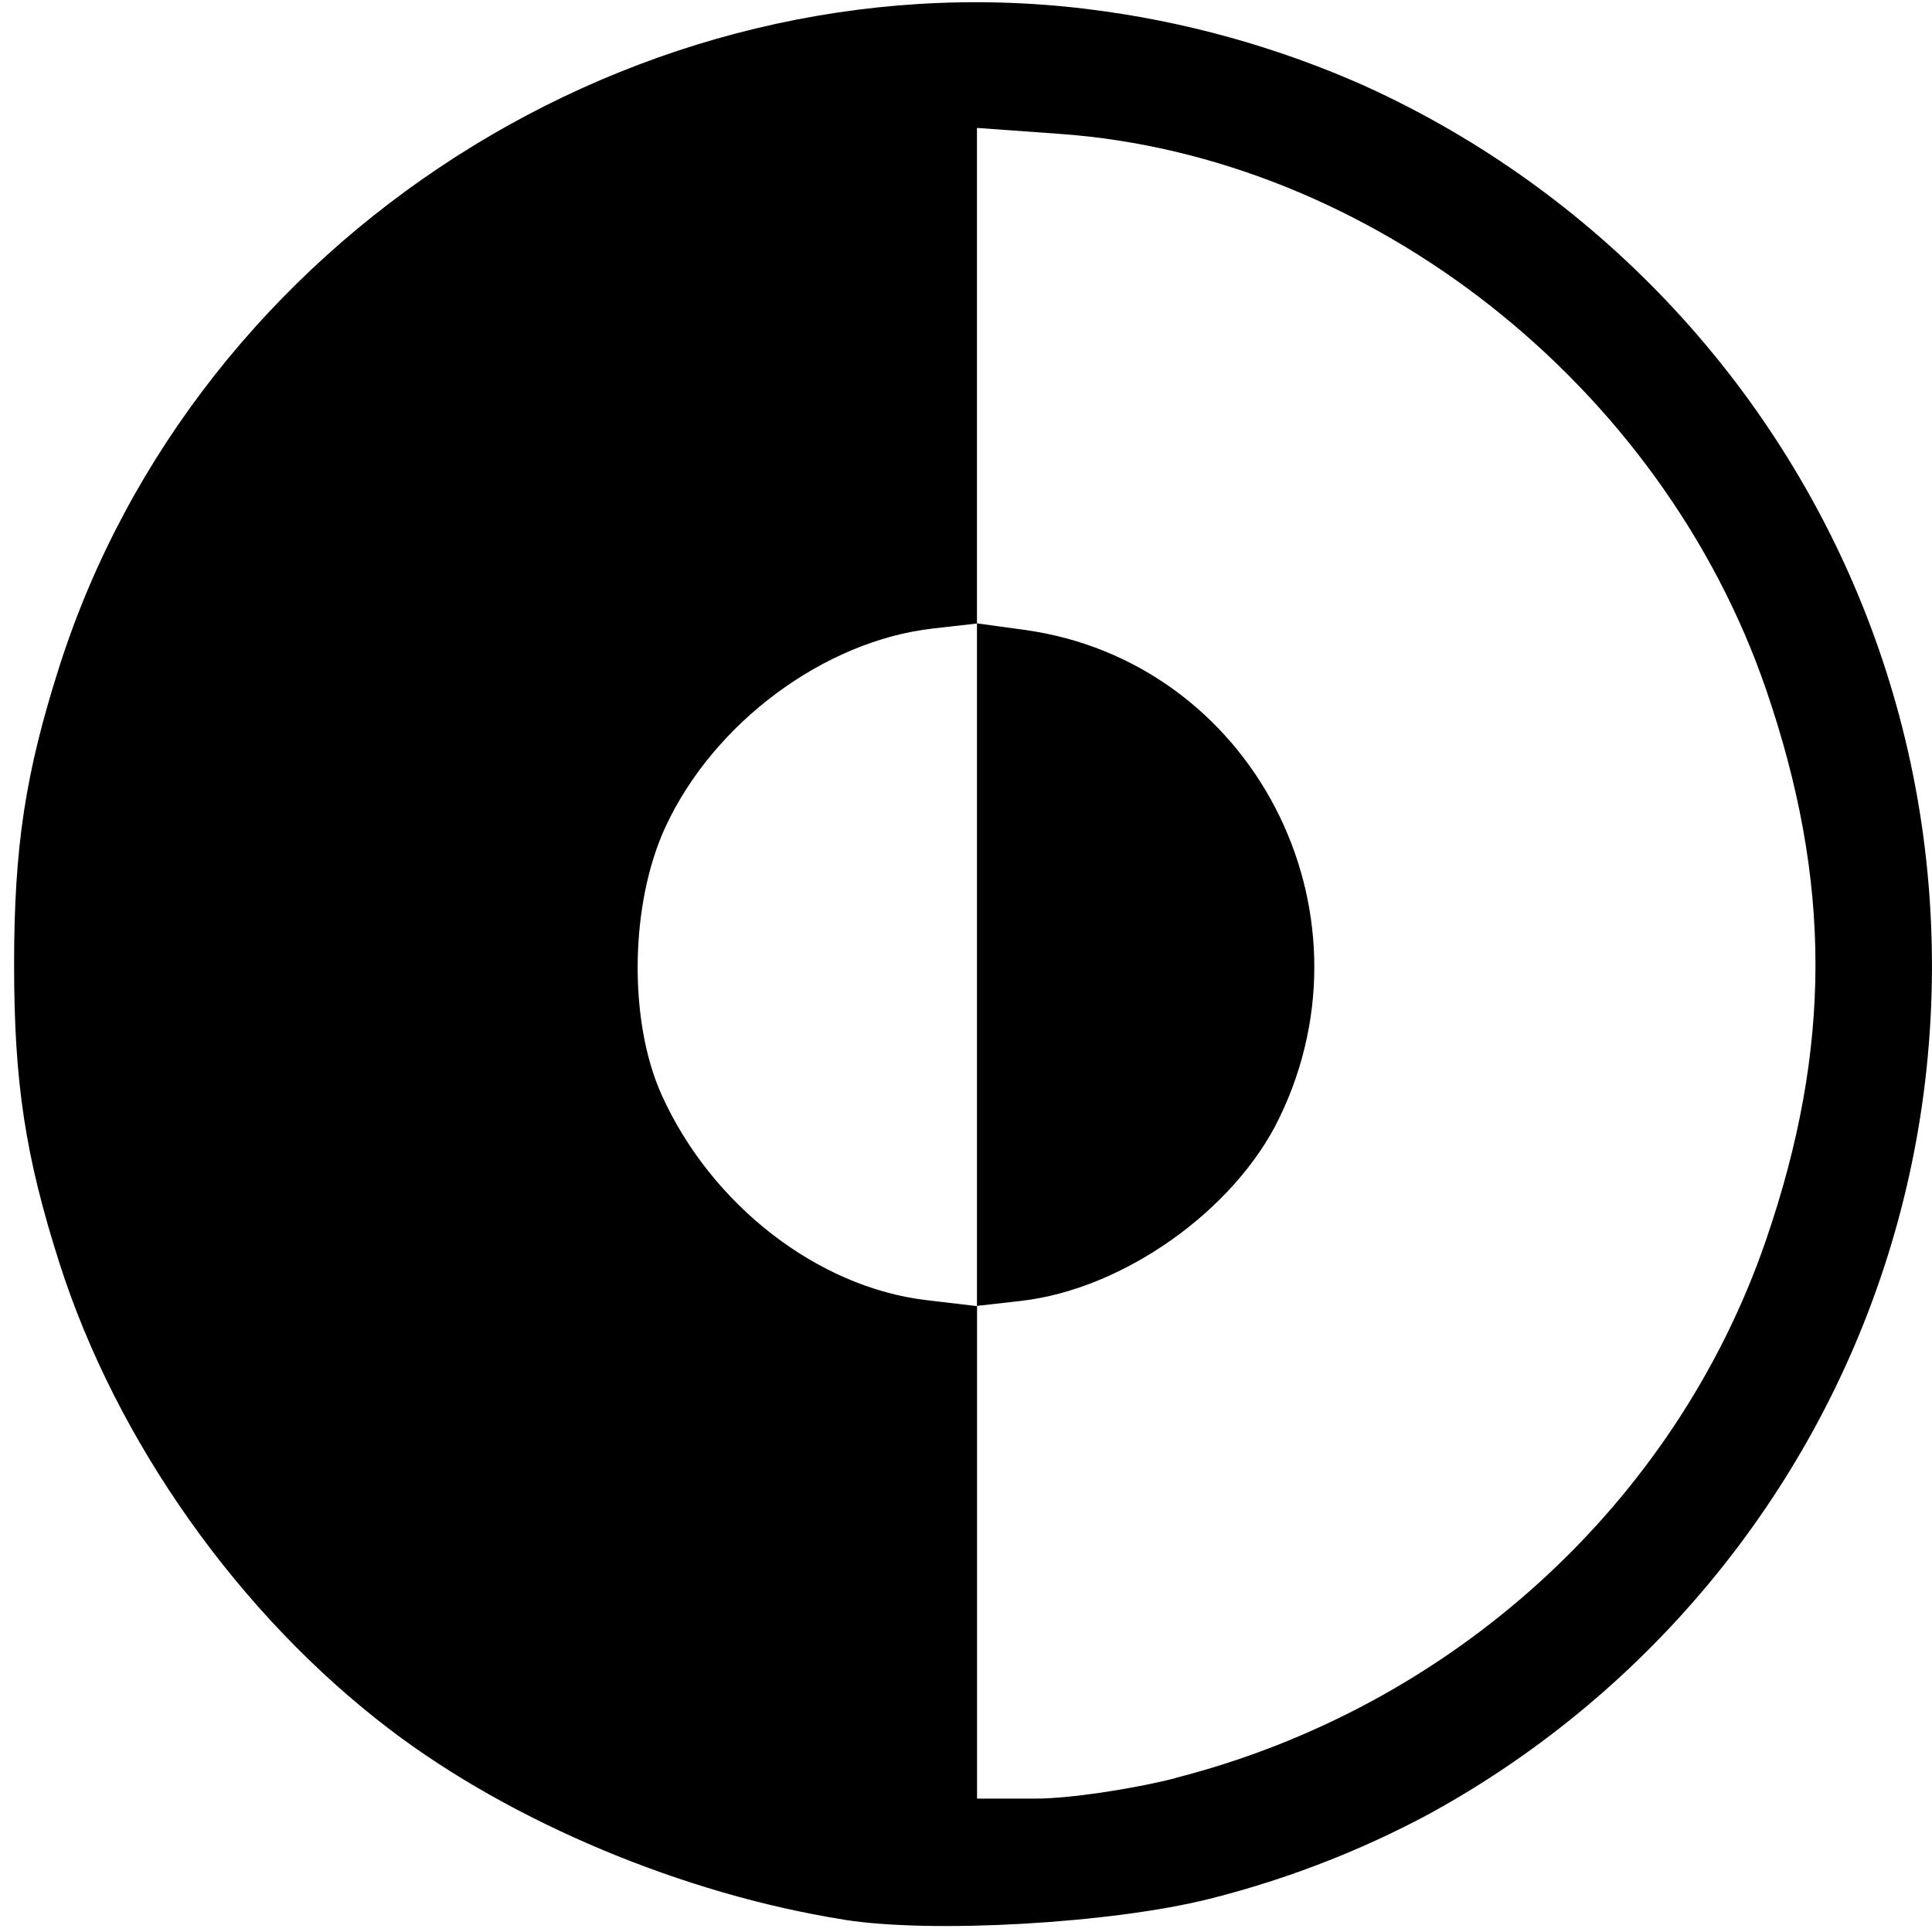
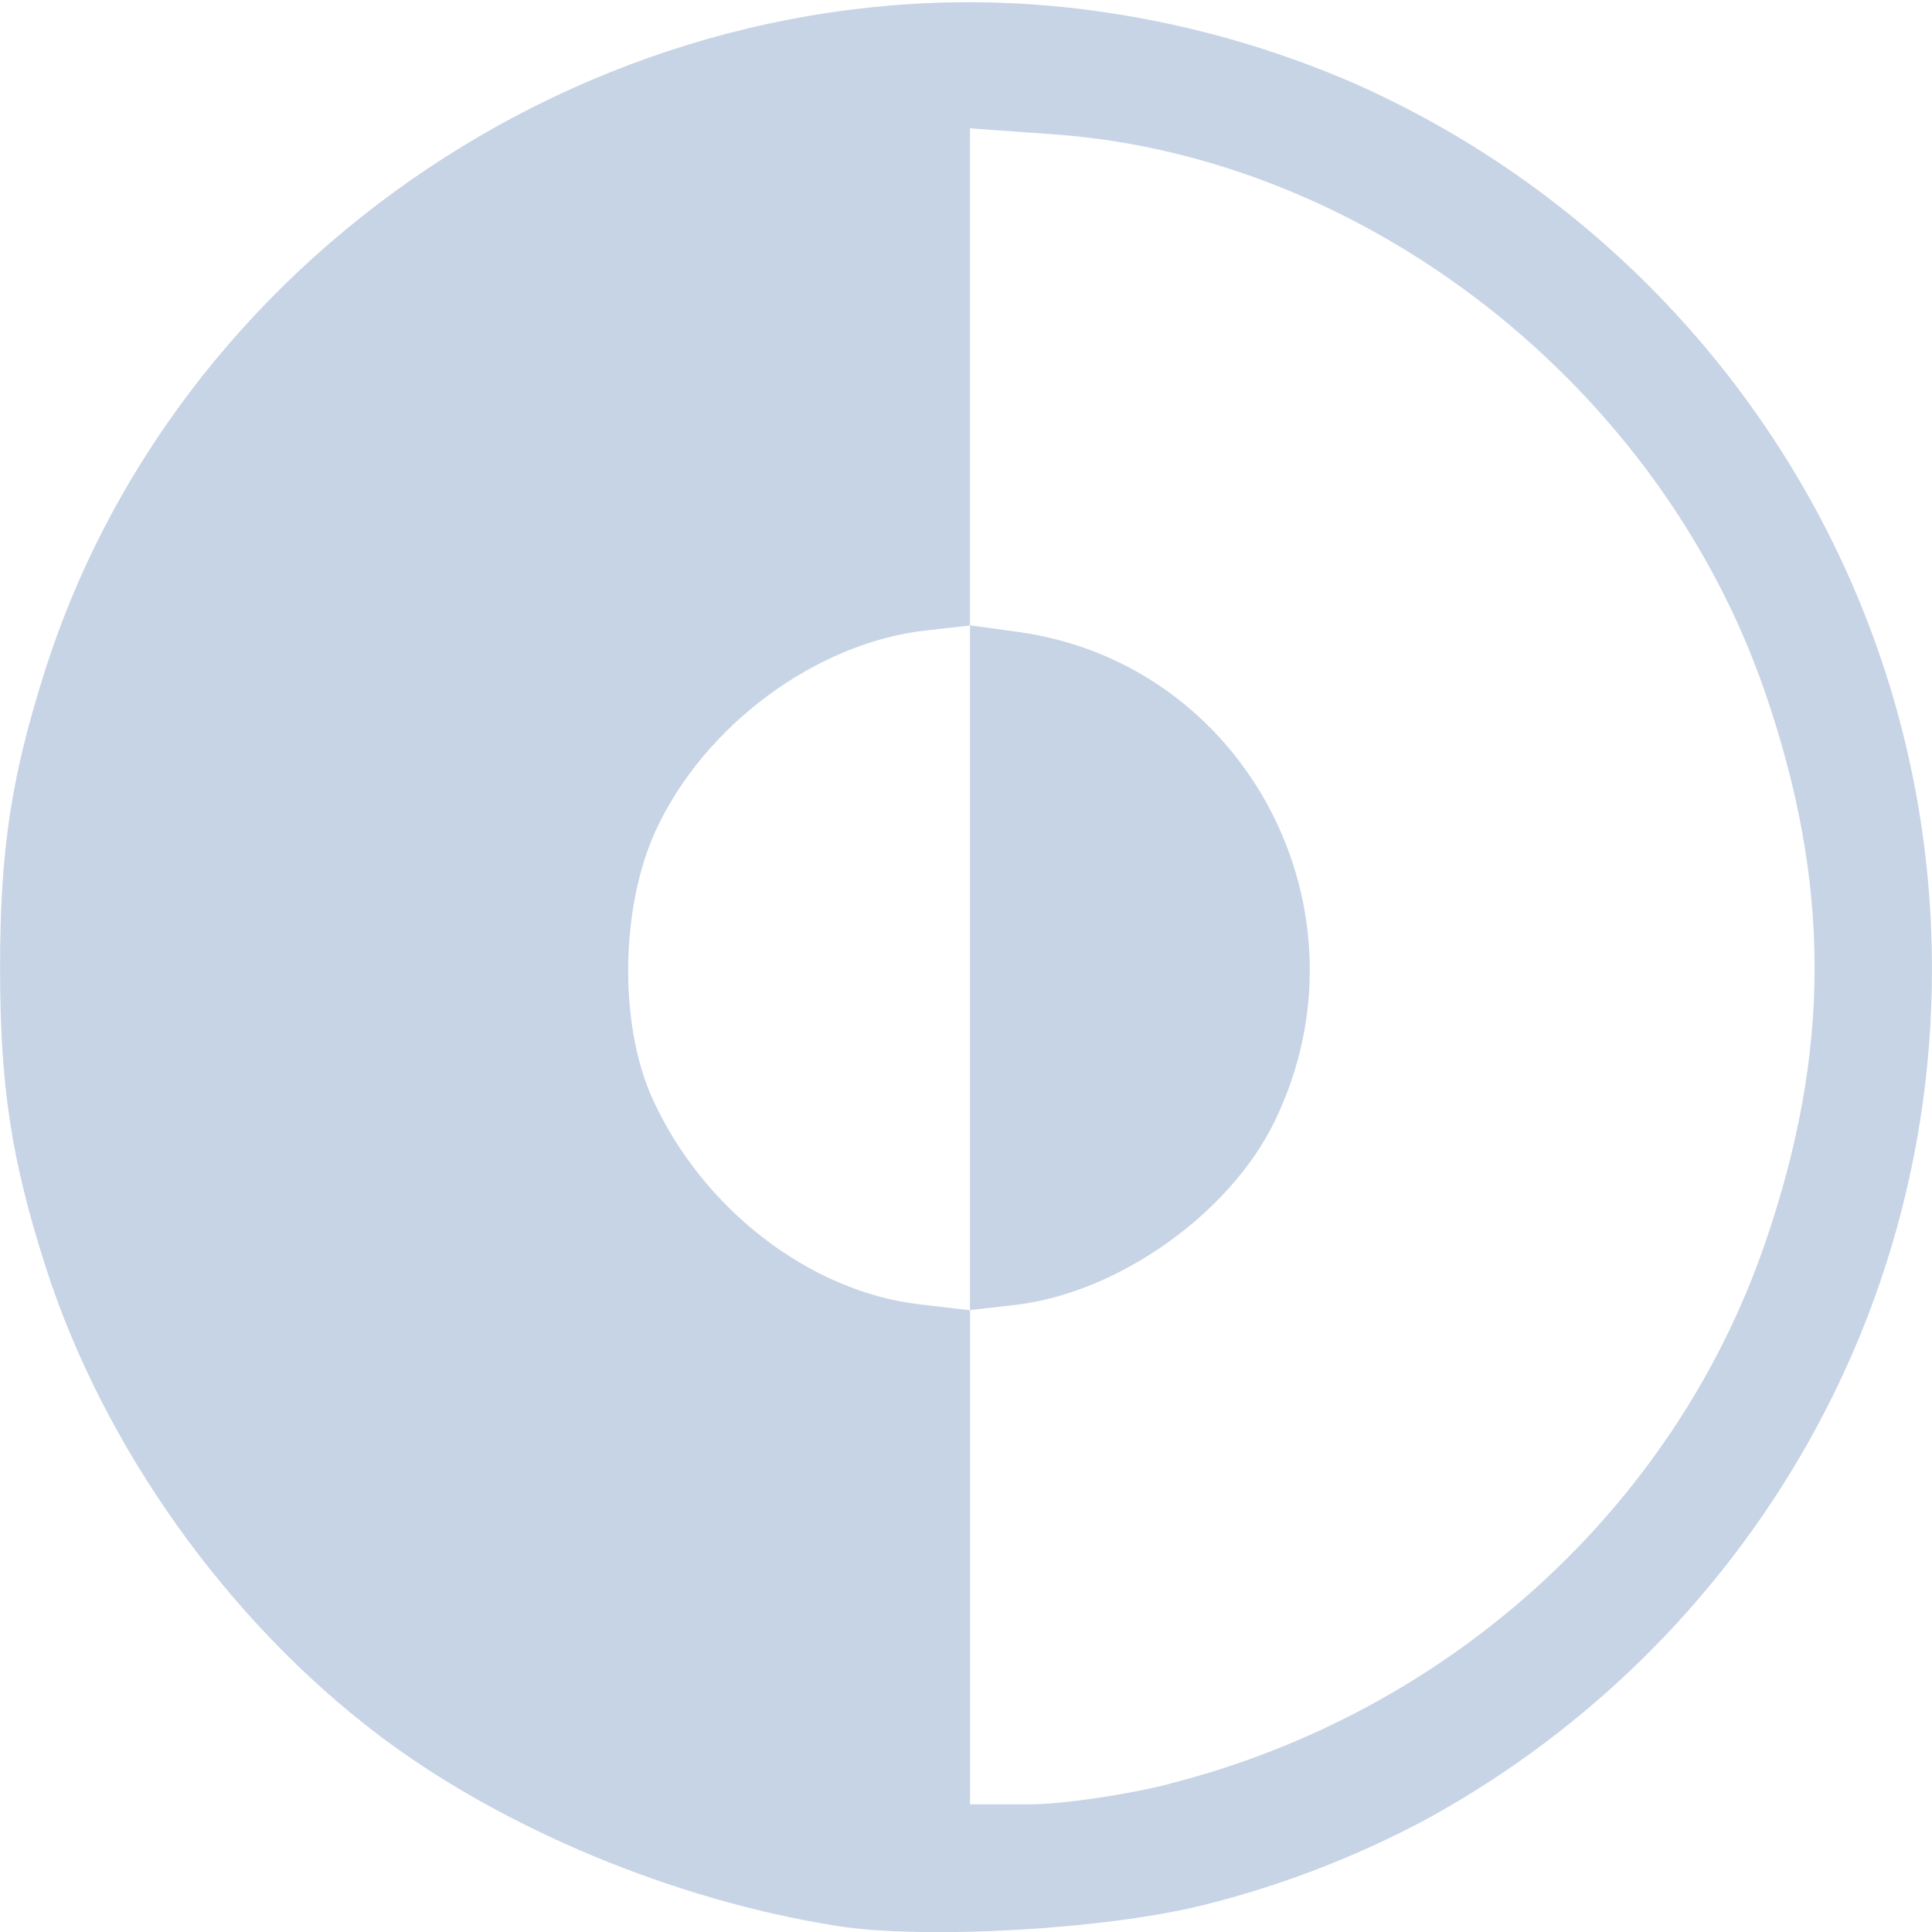
<svg xmlns="http://www.w3.org/2000/svg" width="100mm" height="100mm" viewBox="0 0 100 100" version="1.1" id="svg1" xml:space="preserve">
  <defs id="defs1">
    <clipPath clipPathUnits="userSpaceOnUse" id="clipPath2">
      <path style="fill:#000000;stroke-width:1" d="m 15.153,84.14 c -0.274,-0.098 -0.638,-0.309 -0.81,-0.47 -0.297,-0.279 -0.312,-0.368 -0.312,-1.943 v -1.65 l 0.394,-0.332 c 0.921,-0.775 2.265,-0.709 3.241,0.159 1.471,1.309 0.832,3.792 -1.101,4.279 -0.712,0.179 -0.795,0.177 -1.413,-0.044 z m 0.822,-1.301 c 0,-0.135 -0.136,-0.194 -0.451,-0.194 -0.375,0 -0.465,-0.056 -0.534,-0.329 -0.045,-0.181 -0.149,-0.308 -0.229,-0.281 -0.256,0.085 -0.236,0.456 0.04,0.732 0.324,0.324 1.174,0.377 1.174,0.073 z m 1.109,-0.441 c -0.13,-0.211 -0.458,-0.172 -0.549,0.065 -0.11,0.288 0.235,0.478 0.459,0.254 0.098,-0.098 0.138,-0.241 0.089,-0.319 z m -0.785,-0.595 c 0,-0.323 -0.052,-0.389 -0.31,-0.389 -0.415,0 -0.642,0.359 -0.407,0.643 0.097,0.116 0.297,0.194 0.446,0.173 0.206,-0.029 0.27,-0.132 0.27,-0.427 z m 0.947,-0.421 c -0.034,-0.416 -0.114,-0.526 -0.558,-0.767 -0.553,-0.3 -1.101,-0.386 -1.101,-0.173 0,0.071 -0.117,0.13 -0.259,0.13 -0.142,0 -0.376,0.117 -0.518,0.259 -0.308,0.308 -0.351,0.907 -0.065,0.907 0.107,0 0.194,-0.109 0.194,-0.243 0,-0.407 0.316,-0.55 1.122,-0.508 0.749,0.039 0.756,0.043 0.796,0.46 0.026,0.269 0.11,0.421 0.234,0.421 0.145,0 0.184,-0.123 0.154,-0.485 z m 12.607,1.314 c -2.229,-0.374 -4.997,-1.562 -6.793,-2.916 -3.174,-2.393 -5.294,-5.755 -6.139,-9.74 -0.313,-1.477 -0.307,-4.553 0.013,-6.043 1.232,-5.74 5.204,-10.231 10.647,-12.038 2.52,-0.836 1.61,-0.808 24.34,-0.758 22.644,0.05 20.92,-0.011 23.361,0.826 3.599,1.235 6.882,3.987 8.728,7.318 2.613,4.715 2.613,10.666 0,15.381 -1.888,3.407 -5.22,6.163 -8.939,7.393 -2.462,0.815 -1.559,0.785 -23.852,0.771 -16.752,-0.011 -20.47,-0.045 -21.365,-0.195 z m 42.275,-2.906 c 3.001,-0.428 5.576,-1.732 7.585,-3.84 1.594,-1.673 2.655,-3.544 3.255,-5.741 0.256,-0.938 0.301,-1.408 0.301,-3.174 0,-2.475 -0.232,-3.529 -1.224,-5.57 -3.894,-8.004 -14.402,-9.772 -20.696,-3.481 -1.67,1.67 -2.949,3.993 -3.485,6.33 -0.325,1.421 -0.325,4.026 0.002,5.44 1.515,6.564 7.766,10.961 14.263,10.034 z m -1.619,-4.819 v -3.307 l 0.291,-0.078 c 0.16,-0.043 0.408,-0.079 0.551,-0.08 0.48,-0.004 1.809,-0.745 2.357,-1.314 1.3,-1.352 1.652,-3.327 0.891,-5 -0.582,-1.279 -1.891,-2.351 -3.125,-2.561 -1.062,-0.18 -0.965,0.172 -0.965,-3.522 V 55.798 l 0.923,0.091 c 3.959,0.39 7.354,2.727 9.044,6.225 0.953,1.973 1.102,2.64 1.102,4.922 0,2.277 -0.148,2.941 -1.097,4.922 -1.678,3.501 -5.13,5.87 -9.092,6.238 l -0.88,0.082 z M 69.345,71.427 C 67.264,70.868 65.948,69.163 65.954,67.033 c 0.006,-2.348 1.601,-4.146 4.004,-4.514 l 0.551,-0.084 v 4.6 c 0,5.215 0.126,4.739 -1.163,4.392 z M 29.825,47.211 C 23.304,46.03 18.318,41.138 16.92,34.548 c -0.314,-1.48 -0.307,-4.552 0.014,-6.048 0.722,-3.366 2.223,-6.062 4.688,-8.422 2.002,-1.917 4.255,-3.177 7.017,-3.925 l 1.519,-0.411 20.531,-0.037 c 22.817,-0.041 21.782,-0.076 24.47,0.823 5.471,1.831 9.484,6.459 10.584,12.208 0.315,1.647 0.282,4.256 -0.076,5.982 -0.602,2.902 -1.935,5.469 -3.956,7.616 -1.93,2.051 -4.067,3.436 -6.619,4.291 -2.454,0.822 -1.428,0.789 -23.87,0.776 -16.702,-0.009 -20.595,-0.044 -21.398,-0.189 z m 42.771,-1.673 c 1.902,-0.333 3.88,-1.145 5.619,-2.307 1.157,-0.773 3.128,-2.85 3.922,-4.133 2.224,-3.593 2.773,-7.96 1.494,-11.887 -1.392,-4.274 -4.793,-7.707 -9.041,-9.126 C 72.324,17.327 73.182,17.352 50.811,17.39 l -20.523,0.035 -1.266,0.35 c -10.823,2.988 -14.333,16.27 -6.333,23.964 2.075,1.996 4.209,3.132 7.017,3.734 1.038,0.223 2.263,0.237 21.453,0.245 17.342,0.008 20.513,-0.019 21.438,-0.181 z M 30.847,43.784 c -2.052,-0.326 -4.246,-1.244 -5.808,-2.43 -1.935,-1.469 -3.513,-3.695 -4.245,-5.988 -0.437,-1.37 -0.58,-2.311 -0.58,-3.821 0,-1.51 0.143,-2.451 0.58,-3.821 1.756,-5.499 7.424,-9.128 13.164,-8.429 5.03,0.612 9.213,4.216 10.538,9.077 0.257,0.944 0.3,1.407 0.3,3.238 -1.98e-4,1.855 -0.04,2.274 -0.302,3.174 -1.267,4.349 -4.655,7.652 -8.959,8.734 -1.253,0.315 -3.559,0.447 -4.687,0.267 z m 4.246,-1.814 c 3.547,-0.904 6.415,-3.516 7.576,-6.898 0.844,-2.459 0.844,-4.595 0,-7.054 -1.339,-3.902 -5.064,-6.835 -9.045,-7.121 l -1.069,-0.077 v 3.176 3.176 l -0.564,0.064 c -1.393,0.157 -2.809,1.207 -3.428,2.542 -0.457,0.986 -0.478,2.49 -0.047,3.441 0.637,1.407 1.996,2.46 3.389,2.625 l 0.651,0.077 v 3.156 3.156 h 0.756 c 0.416,0 1.218,-0.118 1.781,-0.261 z m -2.538,-10.426 v -4.374 l 0.605,0.083 c 2.91,0.399 4.57,3.573 3.271,6.255 -0.574,1.187 -2.003,2.198 -3.312,2.346 l -0.564,0.064 z" id="path3" />
    </clipPath>
  </defs>
  <g id="layer1">
-     <path style="opacity:1;fill:#000000;stroke:#001010;stroke-width:0;stroke-linecap:square;stroke-linejoin:round;stroke-miterlimit:27.2;paint-order:markers fill stroke" id="path1" d="M 44.795,31.609 A 12.381,12.381 0 0 1 32.367,43.943 12.381,12.381 0 0 1 20.033,31.514 12.381,12.381 0 0 1 32.462,19.181 12.381,12.381 0 0 1 44.795,31.609 Z" clip-path="url(#clipPath2)" transform="matrix(4.038396,0,0,4.038396,-80.90231,-77.45837)" />
+     <path style="opacity:1;fill:#c7d4e6;fill-opacity:1;stroke:#001010;stroke-width:0;stroke-linecap:square;stroke-linejoin:round;stroke-miterlimit:27.2;paint-order:markers fill stroke" id="path1" d="M 44.795,31.609 A 12.381,12.381 0 0 1 32.367,43.943 12.381,12.381 0 0 1 20.033,31.514 12.381,12.381 0 0 1 32.462,19.181 12.381,12.381 0 0 1 44.795,31.609 Z" clip-path="url(#clipPath2)" transform="matrix(4.067977,0,0,4.051239,-82.22742,-77.7047)" />
  </g>
</svg>
